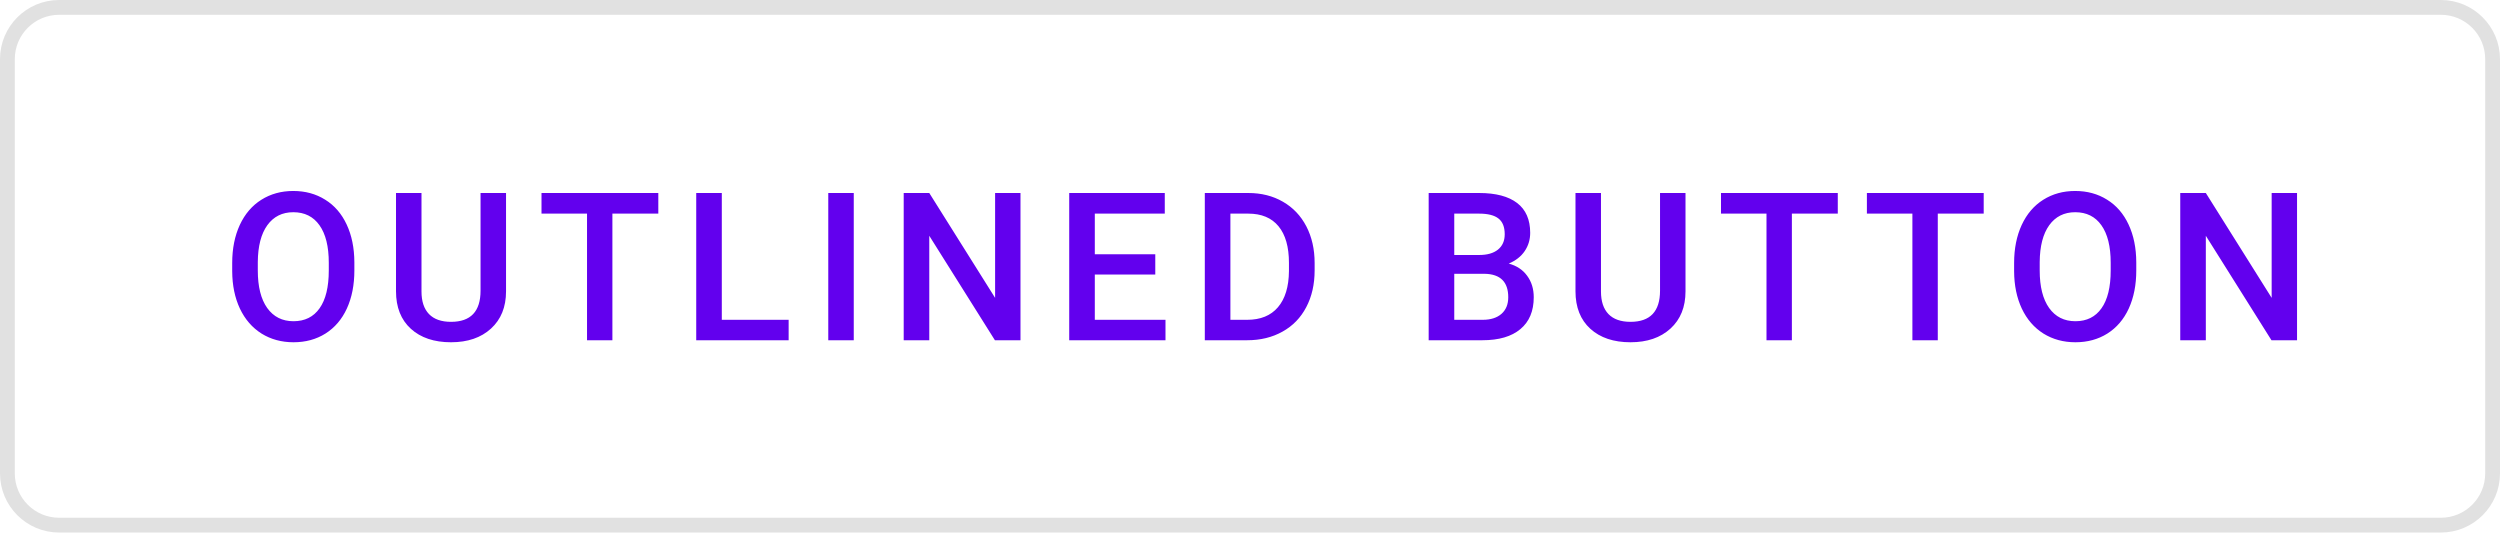
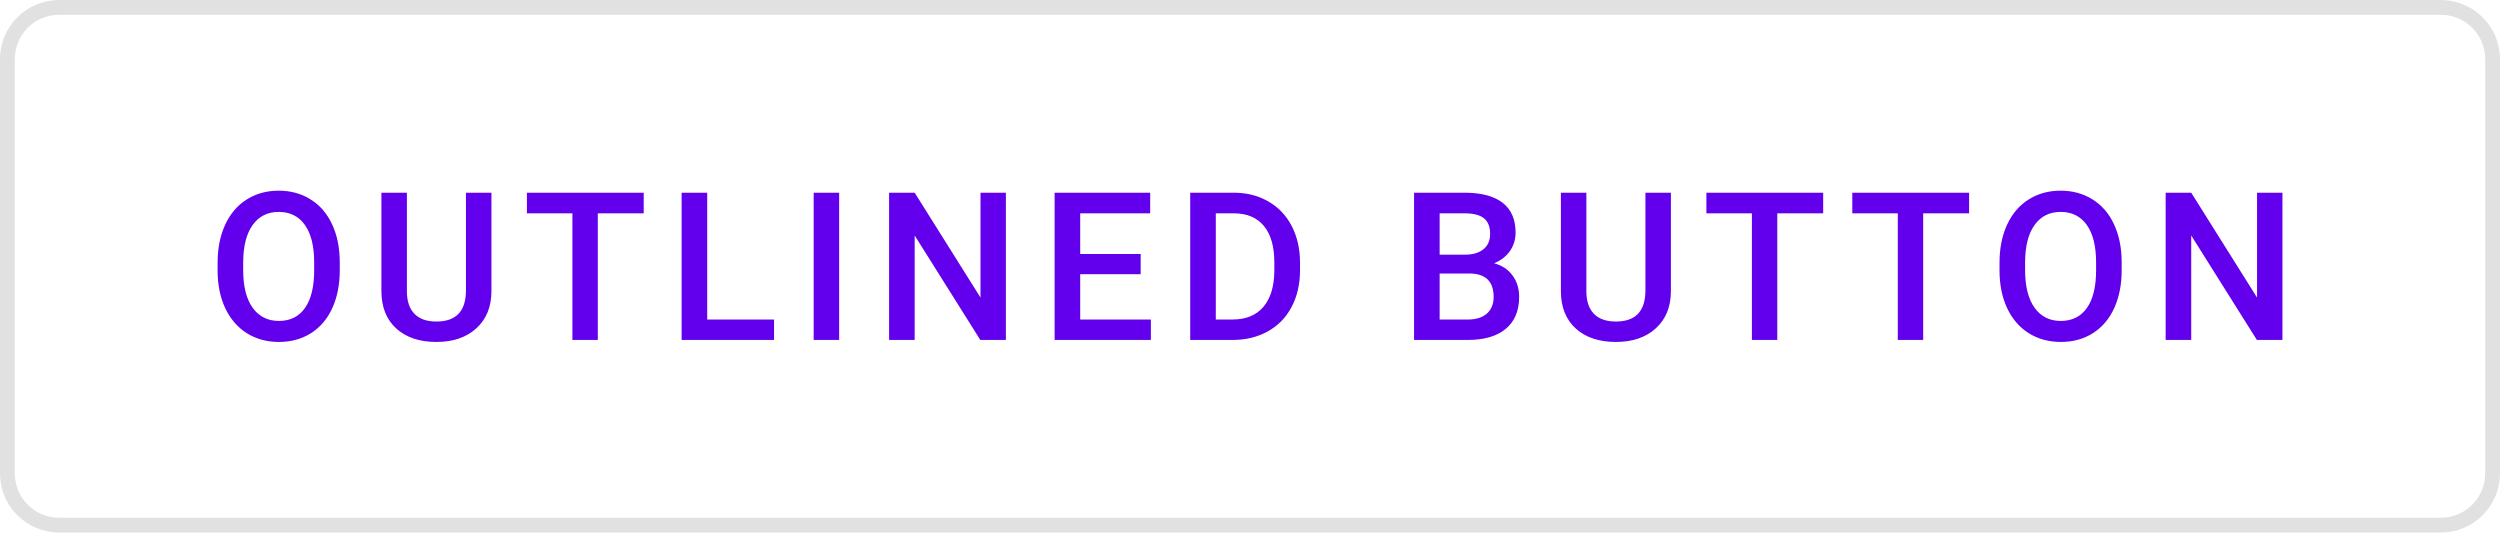
- <svg xmlns="http://www.w3.org/2000/svg" width="169" height="36" viewBox="0 0 169 36" fill="none">
-   <g id="outlined-button">
-     <rect id="â³ ð¨ Color" x="0.5" y="0.5" width="168" height="35" rx="3.5" stroke="black" stroke-opacity="0.12" />
-     <path id="â³ âï¸ Label" d="M23.955 18.283C23.955 19.259 23.787 20.115 23.449 20.854C23.112 21.587 22.629 22.152 22 22.549C21.376 22.941 20.656 23.137 19.84 23.137C19.033 23.137 18.313 22.941 17.68 22.549C17.051 22.152 16.563 21.59 16.217 20.86C15.875 20.131 15.702 19.29 15.697 18.338V17.777C15.697 16.807 15.868 15.95 16.21 15.207C16.556 14.464 17.042 13.897 17.666 13.505C18.295 13.108 19.015 12.91 19.826 12.91C20.637 12.91 21.355 13.106 21.98 13.498C22.608 13.885 23.094 14.446 23.436 15.18C23.777 15.909 23.951 16.759 23.955 17.73V18.283ZM22.226 17.764C22.226 16.661 22.016 15.815 21.597 15.227C21.182 14.64 20.592 14.346 19.826 14.346C19.079 14.346 18.493 14.64 18.069 15.227C17.65 15.811 17.436 16.638 17.427 17.709V18.283C17.427 19.377 17.639 20.222 18.062 20.819C18.491 21.416 19.083 21.715 19.84 21.715C20.605 21.715 21.193 21.423 21.604 20.84C22.018 20.256 22.226 19.404 22.226 18.283V17.764ZM34.208 13.047V19.698C34.208 20.756 33.868 21.594 33.19 22.214C32.515 22.829 31.615 23.137 30.489 23.137C29.35 23.137 28.445 22.834 27.775 22.227C27.105 21.617 26.77 20.771 26.77 19.691V13.047H28.493V19.705C28.493 20.37 28.662 20.879 28.999 21.23C29.336 21.58 29.833 21.756 30.489 21.756C31.82 21.756 32.485 21.054 32.485 19.65V13.047H34.208ZM44.502 14.441H41.398V23H39.683V14.441H36.606V13.047H44.502V14.441ZM48.794 21.619H53.312V23H47.065V13.047H48.794V21.619ZM57.714 23H55.991V13.047H57.714V23ZM68.985 23H67.256L62.819 15.938V23H61.09V13.047H62.819L67.269 20.136V13.047H68.985V23ZM78.097 18.557H74.009V21.619H78.787V23H72.279V13.047H78.739V14.441H74.009V17.189H78.097V18.557ZM81.445 23V13.047H84.385C85.264 13.047 86.044 13.243 86.723 13.635C87.406 14.027 87.935 14.583 88.309 15.303C88.682 16.023 88.869 16.848 88.869 17.777V18.276C88.869 19.22 88.68 20.049 88.302 20.765C87.928 21.48 87.393 22.032 86.695 22.419C86.003 22.806 85.207 23 84.31 23H81.445ZM83.175 14.441V21.619H84.303C85.21 21.619 85.905 21.337 86.388 20.771C86.875 20.202 87.124 19.386 87.133 18.324V17.77C87.133 16.69 86.898 15.866 86.429 15.296C85.959 14.726 85.278 14.441 84.385 14.441H83.175ZM96.578 23V13.047H99.989C101.115 13.047 101.972 13.273 102.56 13.724C103.147 14.175 103.441 14.847 103.441 15.74C103.441 16.196 103.318 16.606 103.072 16.971C102.826 17.335 102.466 17.618 101.992 17.818C102.53 17.964 102.945 18.24 103.236 18.645C103.533 19.047 103.681 19.53 103.681 20.095C103.681 21.029 103.38 21.747 102.778 22.248C102.181 22.749 101.325 23 100.208 23H96.578ZM98.308 18.509V21.619H100.229C100.771 21.619 101.195 21.485 101.5 21.216C101.805 20.947 101.958 20.573 101.958 20.095C101.958 19.06 101.429 18.532 100.372 18.509H98.308ZM98.308 17.237H100.003C100.541 17.237 100.96 17.116 101.261 16.875C101.566 16.629 101.719 16.283 101.719 15.836C101.719 15.344 101.577 14.988 101.295 14.77C101.017 14.551 100.582 14.441 99.989 14.441H98.308V17.237ZM113.94 13.047V19.698C113.94 20.756 113.601 21.594 112.922 22.214C112.247 22.829 111.347 23.137 110.222 23.137C109.082 23.137 108.178 22.834 107.508 22.227C106.838 21.617 106.503 20.771 106.503 19.691V13.047H108.226V19.705C108.226 20.37 108.394 20.879 108.731 21.23C109.069 21.58 109.565 21.756 110.222 21.756C111.552 21.756 112.218 21.054 112.218 19.65V13.047H113.94ZM124.234 14.441H121.131V23H119.415V14.441H116.339V13.047H124.234V14.441ZM134.098 14.441H130.994V23H129.278V14.441H126.202V13.047H134.098V14.441ZM144.412 18.283C144.412 19.259 144.243 20.115 143.906 20.854C143.569 21.587 143.086 22.152 142.457 22.549C141.833 22.941 141.113 23.137 140.297 23.137C139.49 23.137 138.77 22.941 138.137 22.549C137.508 22.152 137.02 21.59 136.674 20.86C136.332 20.131 136.159 19.29 136.154 18.338V17.777C136.154 16.807 136.325 15.95 136.667 15.207C137.013 14.464 137.499 13.897 138.123 13.505C138.752 13.108 139.472 12.91 140.283 12.91C141.094 12.91 141.812 13.106 142.437 13.498C143.065 13.885 143.551 14.446 143.893 15.18C144.234 15.909 144.408 16.759 144.412 17.73V18.283ZM142.683 17.764C142.683 16.661 142.473 15.815 142.054 15.227C141.639 14.64 141.049 14.346 140.283 14.346C139.536 14.346 138.95 14.64 138.526 15.227C138.107 15.811 137.893 16.638 137.884 17.709V18.283C137.884 19.377 138.096 20.222 138.52 20.819C138.948 21.416 139.54 21.715 140.297 21.715C141.062 21.715 141.65 21.423 142.061 20.84C142.475 20.256 142.683 19.404 142.683 18.283V17.764ZM155.28 23H153.551L149.114 15.938V23H147.385V13.047H149.114L153.564 20.136V13.047H155.28V23Z" fill="#6200EE" />
+ <svg xmlns="http://www.w3.org/2000/svg" width="169px" height="36px" viewBox="0 0 169 36" version="1.1">
+   <g id="Outlined-Button" stroke="none" stroke-width="1" fill="none" fill-rule="evenodd">
+     <g id="outlined-button">
+       <rect id="Container" stroke-opacity="0.12" stroke="#000000" x="0.5" y="0.5" width="168" height="35" rx="3.5" />
+       <path d="M22.968,18.263 C22.968,19.238 22.799,20.095 22.462,20.833 C22.125,21.567 21.642,22.132 21.013,22.529 C20.388,22.921 19.668,23.116 18.852,23.116 C18.046,23.116 17.326,22.921 16.692,22.529 C16.064,22.132 15.576,21.569 15.229,20.84 C14.888,20.111 14.714,19.27 14.71,18.318 L14.71,17.757 C14.71,16.786 14.881,15.93 15.223,15.187 C15.569,14.444 16.054,13.877 16.679,13.485 C17.308,13.088 18.028,12.89 18.839,12.89 C19.65,12.89 20.368,13.086 20.992,13.478 C21.621,13.865 22.107,14.426 22.448,15.159 C22.79,15.889 22.963,16.739 22.968,17.709 L22.968,18.263 Z M21.238,17.744 C21.238,16.641 21.029,15.795 20.609,15.207 C20.195,14.619 19.605,14.325 18.839,14.325 C18.091,14.325 17.506,14.619 17.082,15.207 C16.663,15.791 16.449,16.618 16.439,17.689 L16.439,18.263 C16.439,19.357 16.651,20.202 17.075,20.799 C17.504,21.396 18.096,21.695 18.852,21.695 C19.618,21.695 20.206,21.403 20.616,20.82 C21.031,20.236 21.238,19.384 21.238,18.263 L21.238,17.744 Z M33.221,13.027 L33.221,19.678 C33.221,20.735 32.881,21.574 32.202,22.194 C31.528,22.809 30.628,23.116 29.502,23.116 C28.363,23.116 27.458,22.814 26.788,22.207 C26.118,21.597 25.783,20.751 25.783,19.671 L25.783,13.027 L27.506,13.027 L27.506,19.685 C27.506,20.35 27.674,20.858 28.012,21.209 C28.349,21.56 28.846,21.736 29.502,21.736 C30.833,21.736 31.498,21.034 31.498,19.63 L31.498,13.027 L33.221,13.027 Z M43.515,14.421 L40.411,14.421 L40.411,22.98 L38.695,22.98 L38.695,14.421 L35.619,14.421 L35.619,13.027 L43.515,13.027 L43.515,14.421 Z M47.807,21.599 L52.325,21.599 L52.325,22.98 L46.077,22.98 L46.077,13.027 L47.807,13.027 L47.807,21.599 Z M56.727,22.98 L55.004,22.98 L55.004,13.027 L56.727,13.027 L56.727,22.98 Z M67.998,22.98 L66.269,22.98 L61.832,15.918 L61.832,22.98 L60.102,22.98 L60.102,13.027 L61.832,13.027 L66.282,20.116 L66.282,13.027 L67.998,13.027 L67.998,22.98 Z M77.109,18.536 L73.022,18.536 L73.022,21.599 L77.8,21.599 L77.8,22.98 L71.292,22.98 L71.292,13.027 L77.752,13.027 L77.752,14.421 L73.022,14.421 L73.022,17.169 L77.109,17.169 L77.109,18.536 Z M80.458,22.98 L80.458,13.027 L83.397,13.027 C84.277,13.027 85.056,13.223 85.735,13.615 C86.419,14.007 86.948,14.562 87.321,15.283 C87.695,16.003 87.882,16.828 87.882,17.757 L87.882,18.256 C87.882,19.2 87.693,20.029 87.314,20.744 C86.941,21.46 86.405,22.011 85.708,22.399 C85.015,22.786 84.22,22.98 83.322,22.98 L80.458,22.98 Z M82.188,14.421 L82.188,21.599 L83.315,21.599 C84.222,21.599 84.917,21.316 85.4,20.751 C85.888,20.182 86.136,19.366 86.145,18.304 L86.145,17.75 C86.145,16.67 85.911,15.845 85.441,15.276 C84.972,14.706 84.291,14.421 83.397,14.421 L82.188,14.421 Z M95.591,22.98 L95.591,13.027 L99.002,13.027 C100.128,13.027 100.985,13.252 101.573,13.703 C102.16,14.155 102.454,14.827 102.454,15.72 C102.454,16.176 102.331,16.586 102.085,16.951 C101.839,17.315 101.479,17.598 101.005,17.798 C101.543,17.944 101.958,18.22 102.249,18.625 C102.546,19.026 102.694,19.509 102.694,20.075 C102.694,21.009 102.393,21.727 101.791,22.228 C101.194,22.729 100.338,22.98 99.221,22.98 L95.591,22.98 Z M97.32,18.489 L97.32,21.599 L99.242,21.599 C99.784,21.599 100.208,21.465 100.513,21.196 C100.818,20.927 100.971,20.553 100.971,20.075 C100.971,19.04 100.442,18.511 99.385,18.489 L97.32,18.489 Z M97.32,17.217 L99.016,17.217 C99.554,17.217 99.973,17.096 100.274,16.855 C100.579,16.609 100.732,16.262 100.732,15.816 C100.732,15.324 100.59,14.968 100.308,14.749 C100.03,14.531 99.595,14.421 99.002,14.421 L97.32,14.421 L97.32,17.217 Z M112.953,13.027 L112.953,19.678 C112.953,20.735 112.614,21.574 111.935,22.194 C111.26,22.809 110.36,23.116 109.235,23.116 C108.095,23.116 107.191,22.814 106.521,22.207 C105.851,21.597 105.516,20.751 105.516,19.671 L105.516,13.027 L107.239,13.027 L107.239,19.685 C107.239,20.35 107.407,20.858 107.744,21.209 C108.082,21.56 108.578,21.736 109.235,21.736 C110.565,21.736 111.231,21.034 111.231,19.63 L111.231,13.027 L112.953,13.027 Z M123.247,14.421 L120.144,14.421 L120.144,22.98 L118.428,22.98 L118.428,14.421 L115.352,14.421 L115.352,13.027 L123.247,13.027 L123.247,14.421 Z M133.111,14.421 L130.007,14.421 L130.007,22.98 L128.291,22.98 L128.291,14.421 L125.215,14.421 L125.215,13.027 L133.111,13.027 L133.111,14.421 Z M143.425,18.263 C143.425,19.238 143.256,20.095 142.919,20.833 C142.582,21.567 142.099,22.132 141.47,22.529 C140.846,22.921 140.126,23.116 139.31,23.116 C138.503,23.116 137.783,22.921 137.15,22.529 C136.521,22.132 136.033,21.569 135.687,20.84 C135.345,20.111 135.172,19.27 135.167,18.318 L135.167,17.757 C135.167,16.786 135.338,15.93 135.68,15.187 C136.026,14.444 136.512,13.877 137.136,13.485 C137.765,13.088 138.485,12.89 139.296,12.89 C140.107,12.89 140.825,13.086 141.45,13.478 C142.078,13.865 142.564,14.426 142.906,15.159 C143.247,15.889 143.421,16.739 143.425,17.709 L143.425,18.263 Z M141.696,17.744 C141.696,16.641 141.486,15.795 141.067,15.207 C140.652,14.619 140.062,14.325 139.296,14.325 C138.549,14.325 137.963,14.619 137.539,15.207 C137.12,15.791 136.906,16.618 136.897,17.689 L136.897,18.263 C136.897,19.357 137.109,20.202 137.533,20.799 C137.961,21.396 138.553,21.695 139.31,21.695 C140.075,21.695 140.663,21.403 141.074,20.82 C141.488,20.236 141.696,19.384 141.696,18.263 L141.696,17.744 Z M154.293,22.98 L152.564,22.98 L148.127,15.918 L148.127,22.98 L146.398,22.98 L146.398,13.027 L148.127,13.027 L152.577,20.116 L152.577,13.027 L154.293,13.027 L154.293,22.98 Z" id="Text-Label" fill="#6200EE" fill-rule="nonzero" />
+     </g>
  </g>
</svg>
